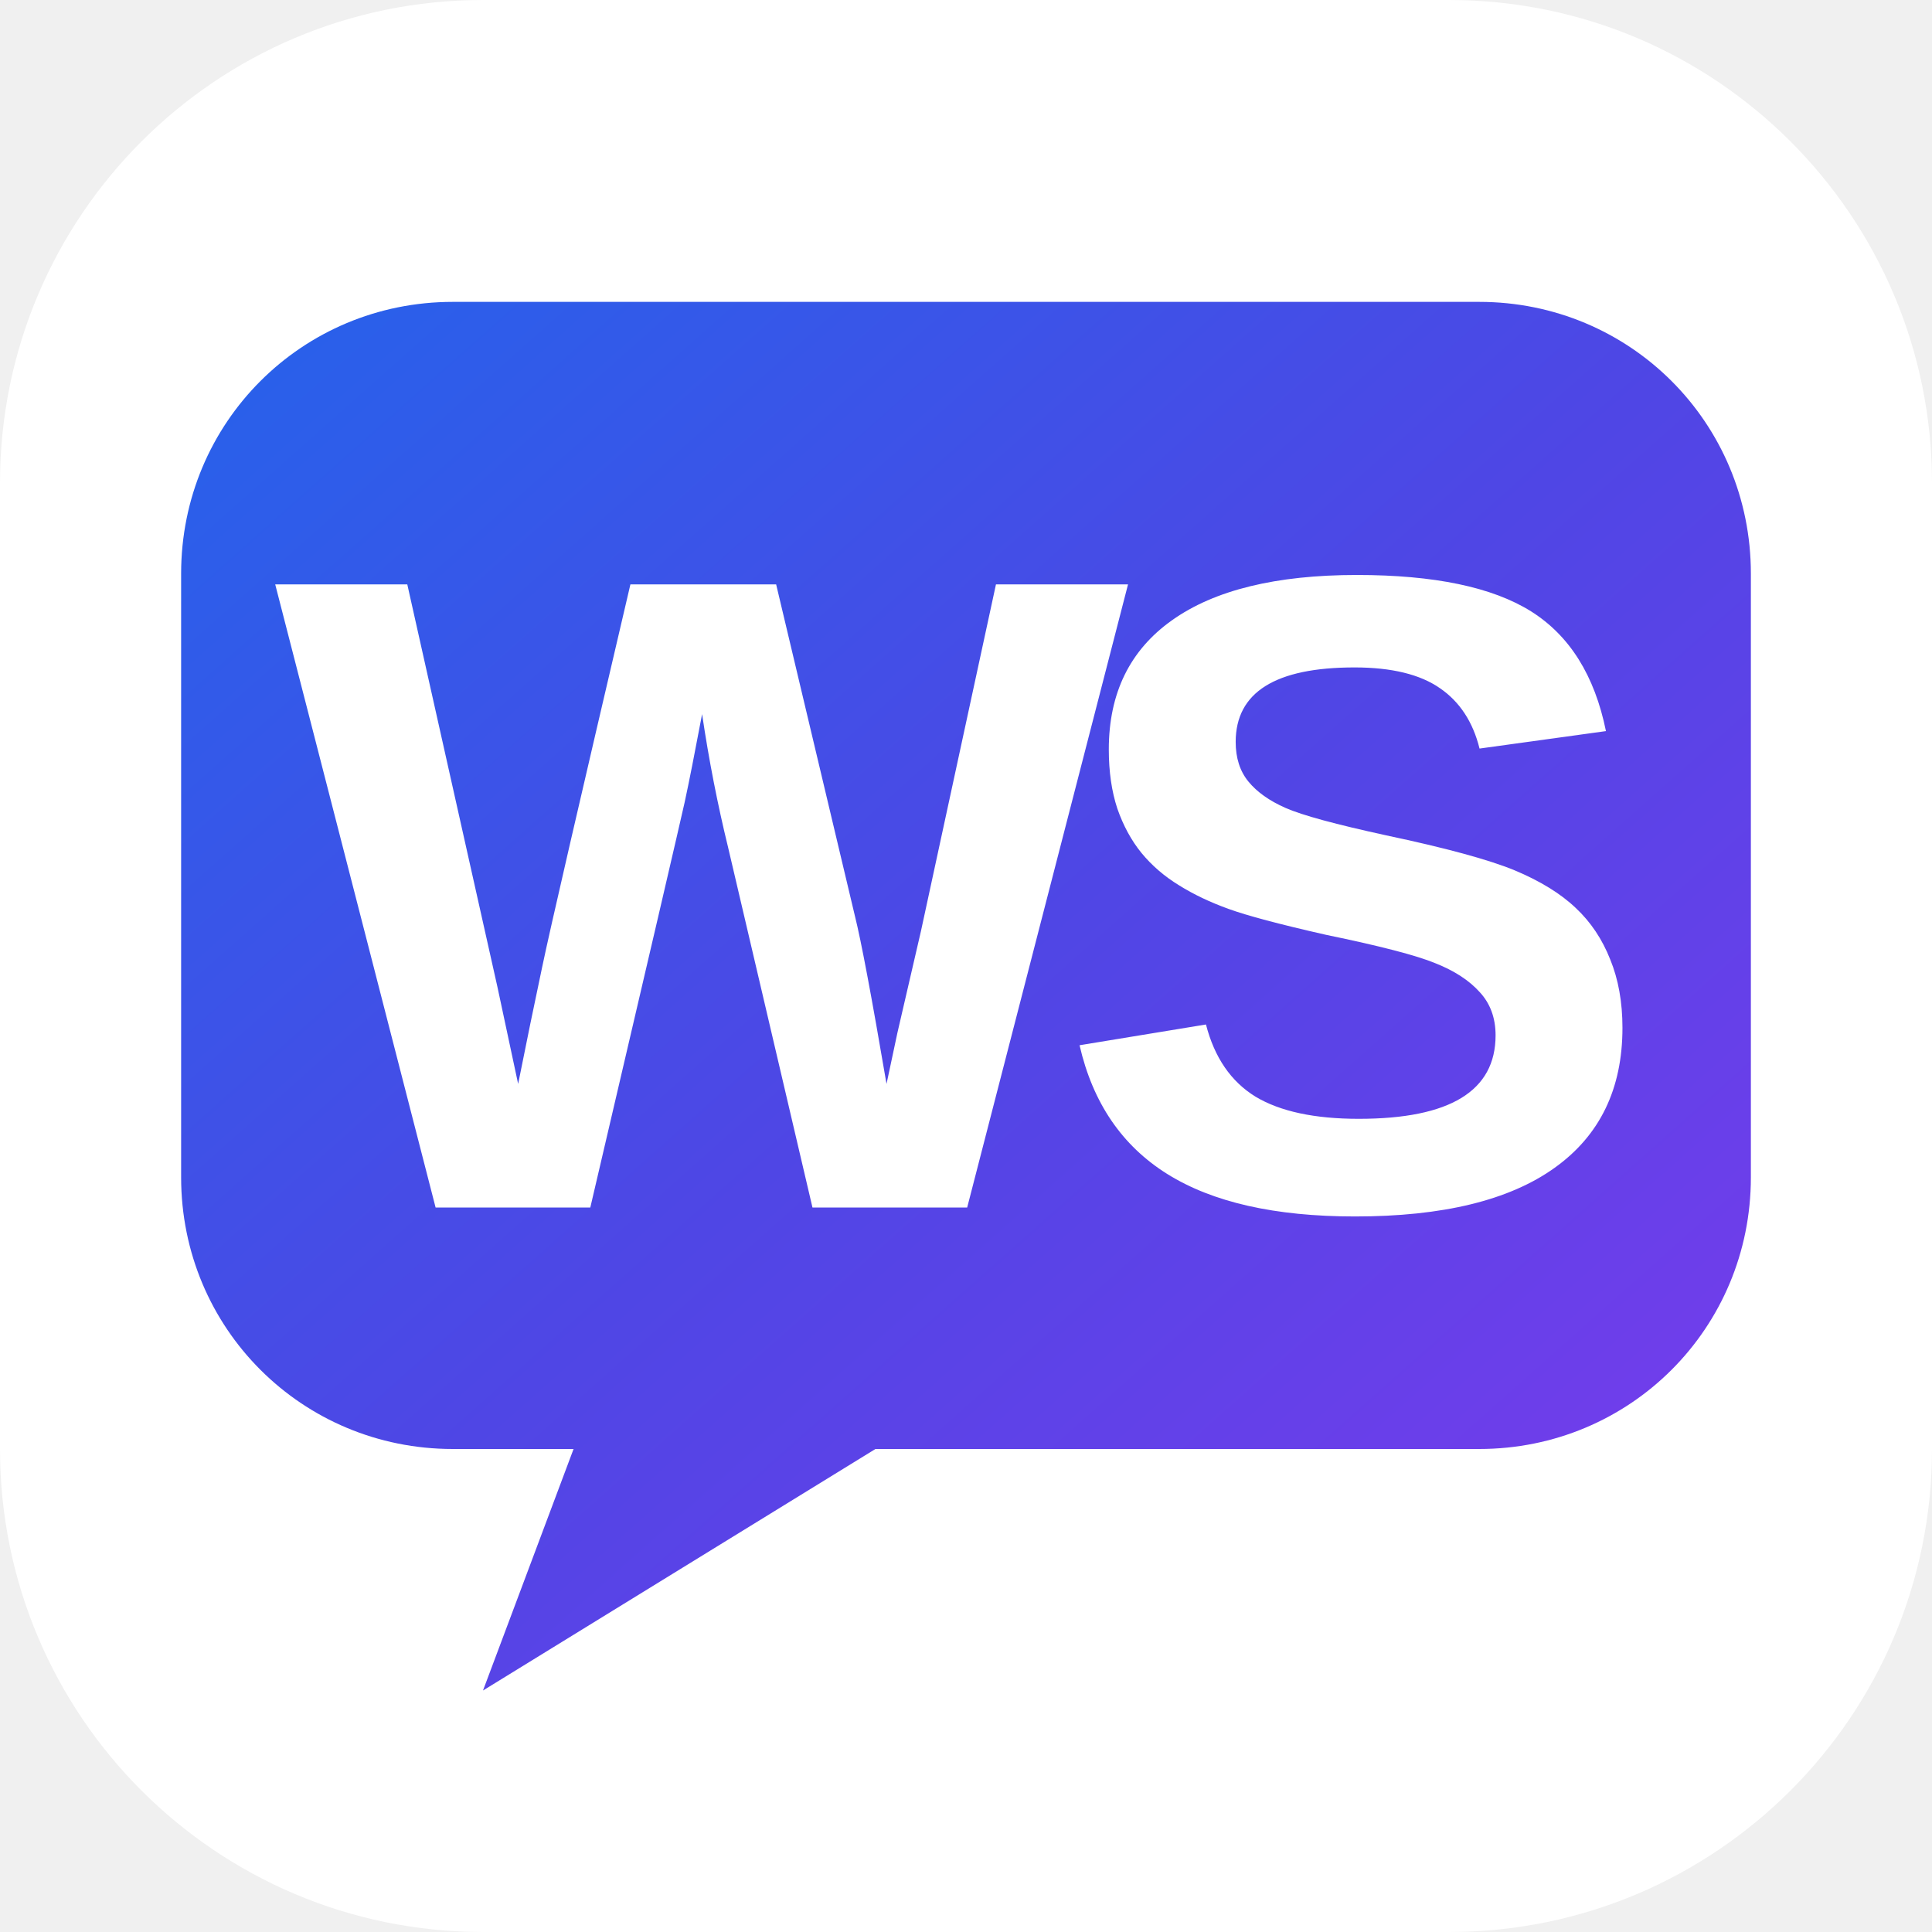
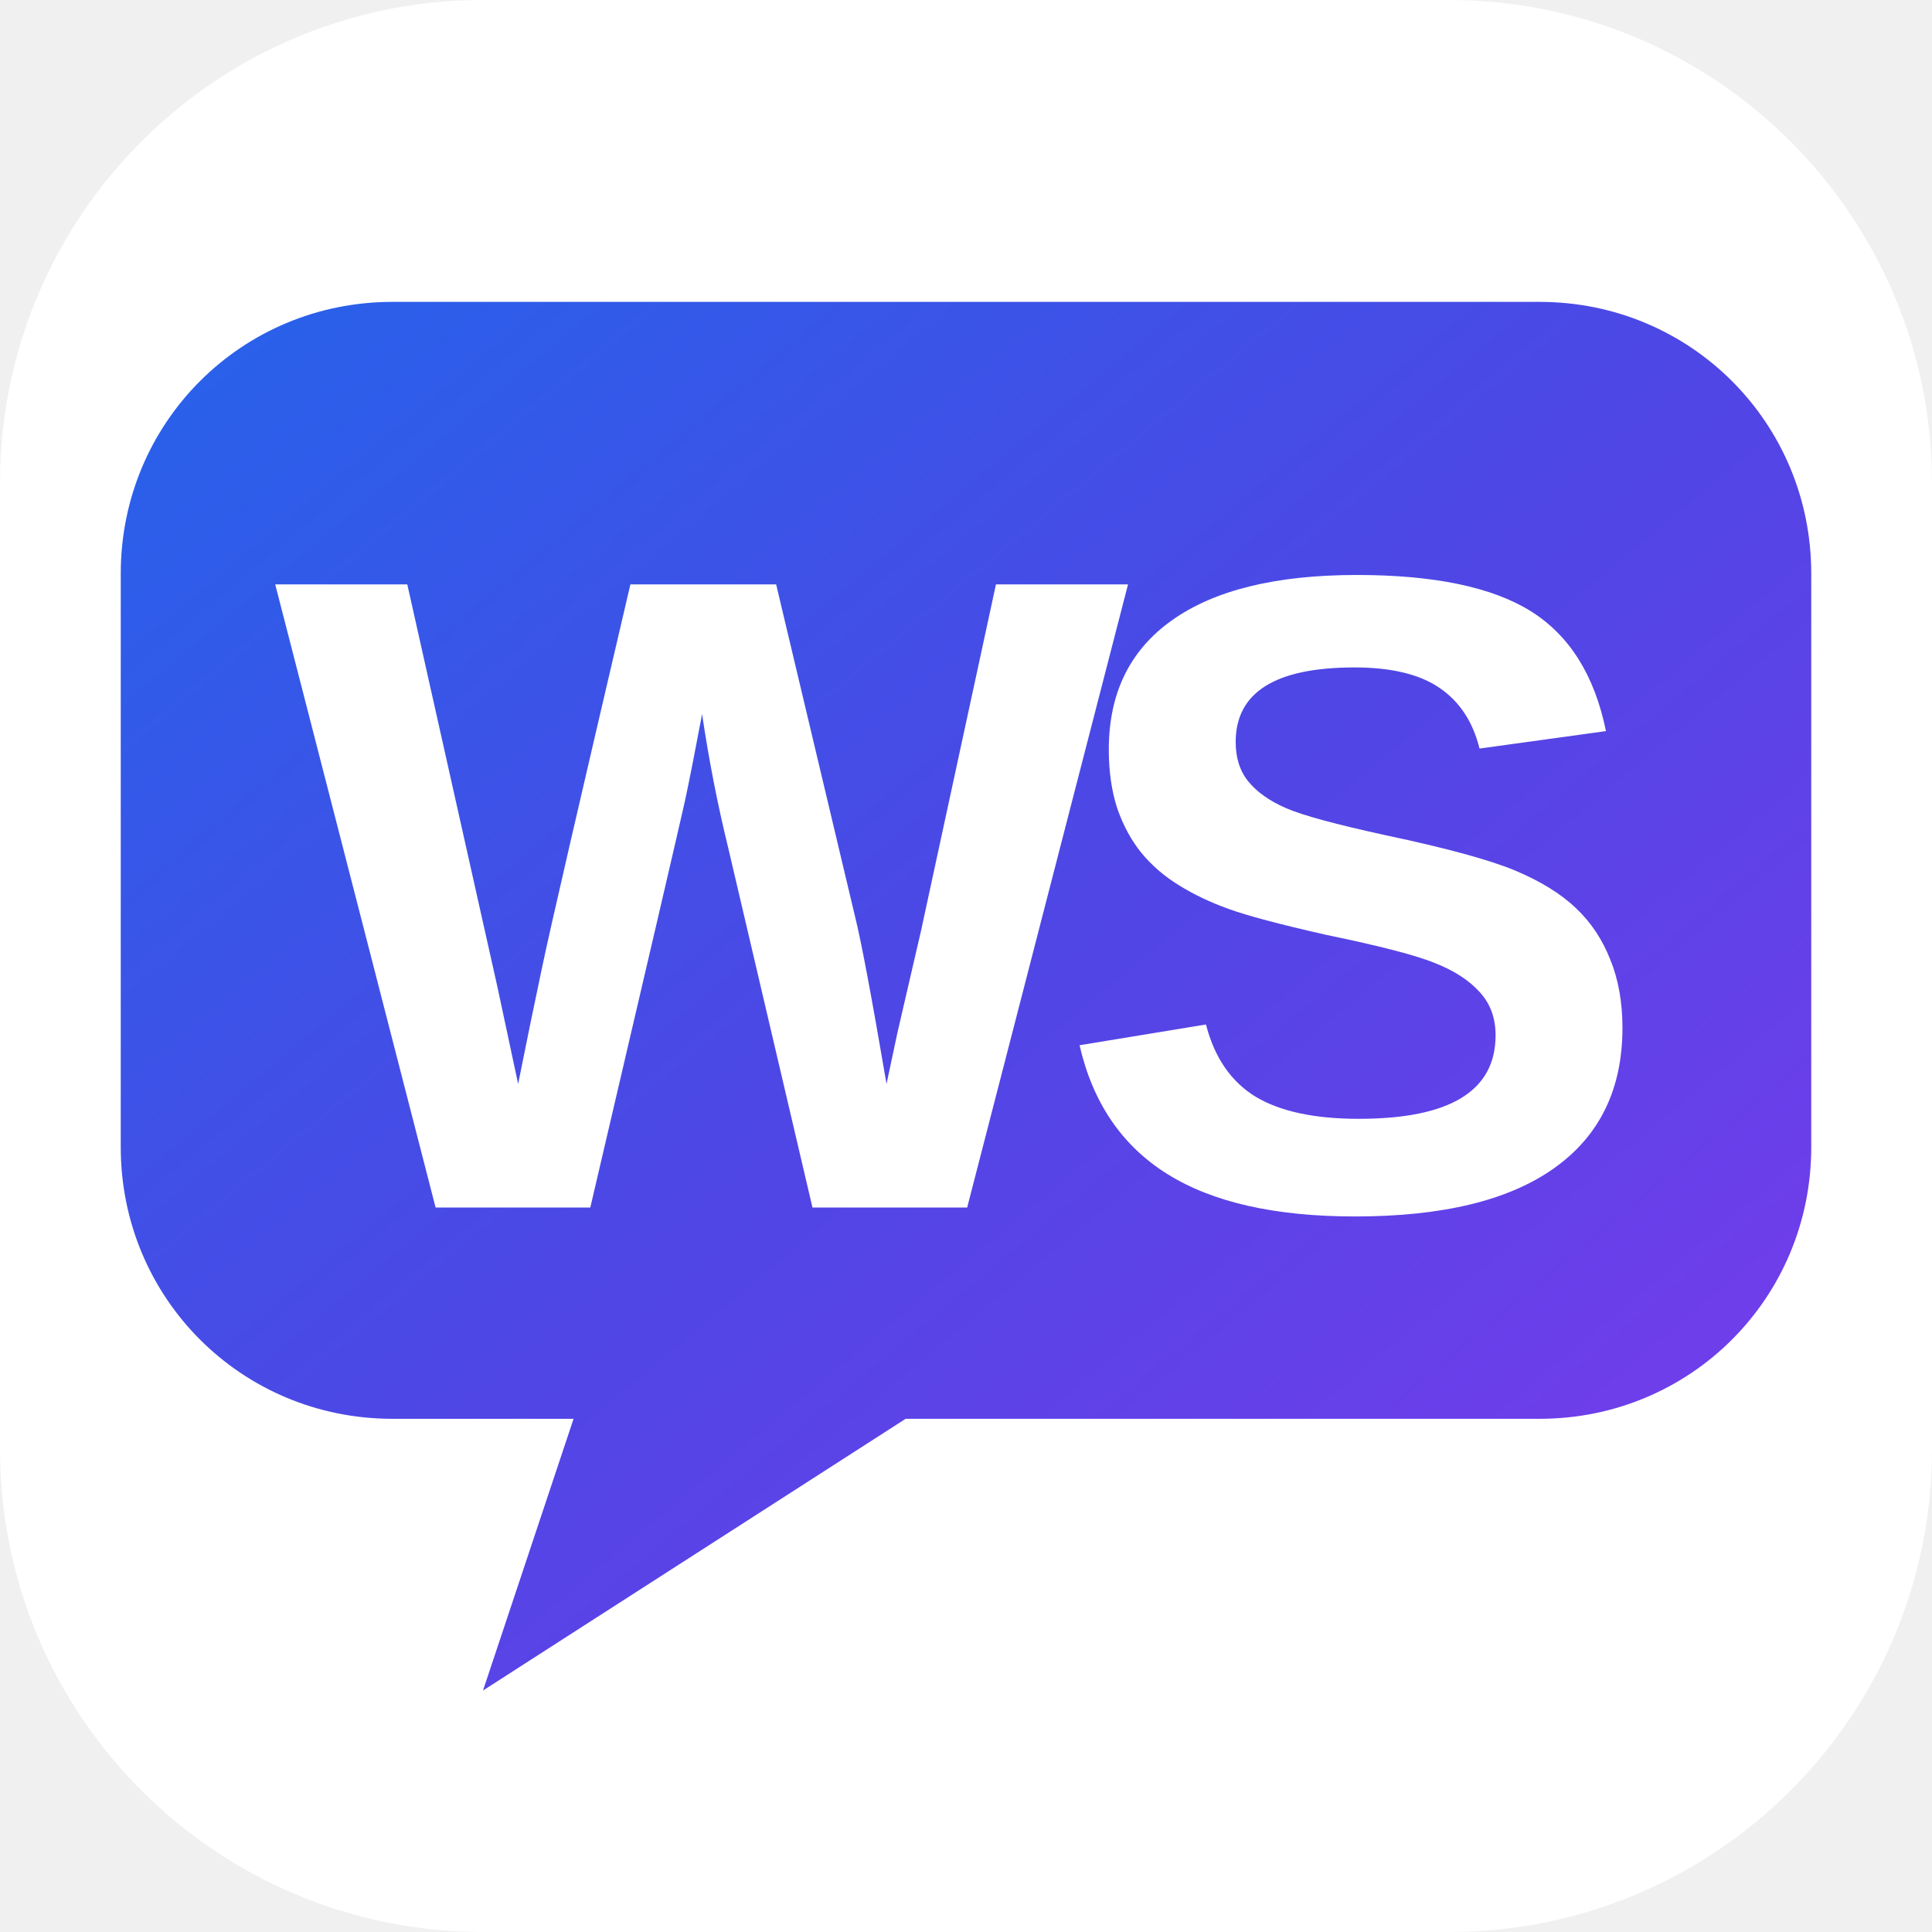
<svg xmlns="http://www.w3.org/2000/svg" viewBox="0 0 64 64">
  <defs>
    <linearGradient id="message" x1="0" y1="0" x2="1" y2="1">
      <stop offset="0%" stop-color="#2563EB" />
      <stop offset="50%" stop-color="#4F46E5" />
      <stop offset="100%" stop-color="#7C3AED" />
    </linearGradient>
  </defs>
  <rect width="64" height="64" rx="16" fill="white" />
-   <path d="M6 19            C6 14 10 10 15 10            H49            C54 10 58 14 58 19            V39            C58 44 54 48 49 48            H29            L16 56            L19 48            H15            C10 48 6 44 6 39            Z" fill="url(#message)" />
+   <path d="M4 19            C4 14 8 10 13 10            H51            C56 10 60 14 60 19            V38            C60 43 56 47 51 47            H30            L16 56            L19 47            H13            C8 47 4 43 4 38            Z" fill="url(#message)" />
  <text x="32" y="40" text-anchor="middle" font-family="Arial, Helvetica, sans-serif" font-size="30" font-weight="900" letter-spacing="-2.5" fill="white">WS</text>
</svg>
